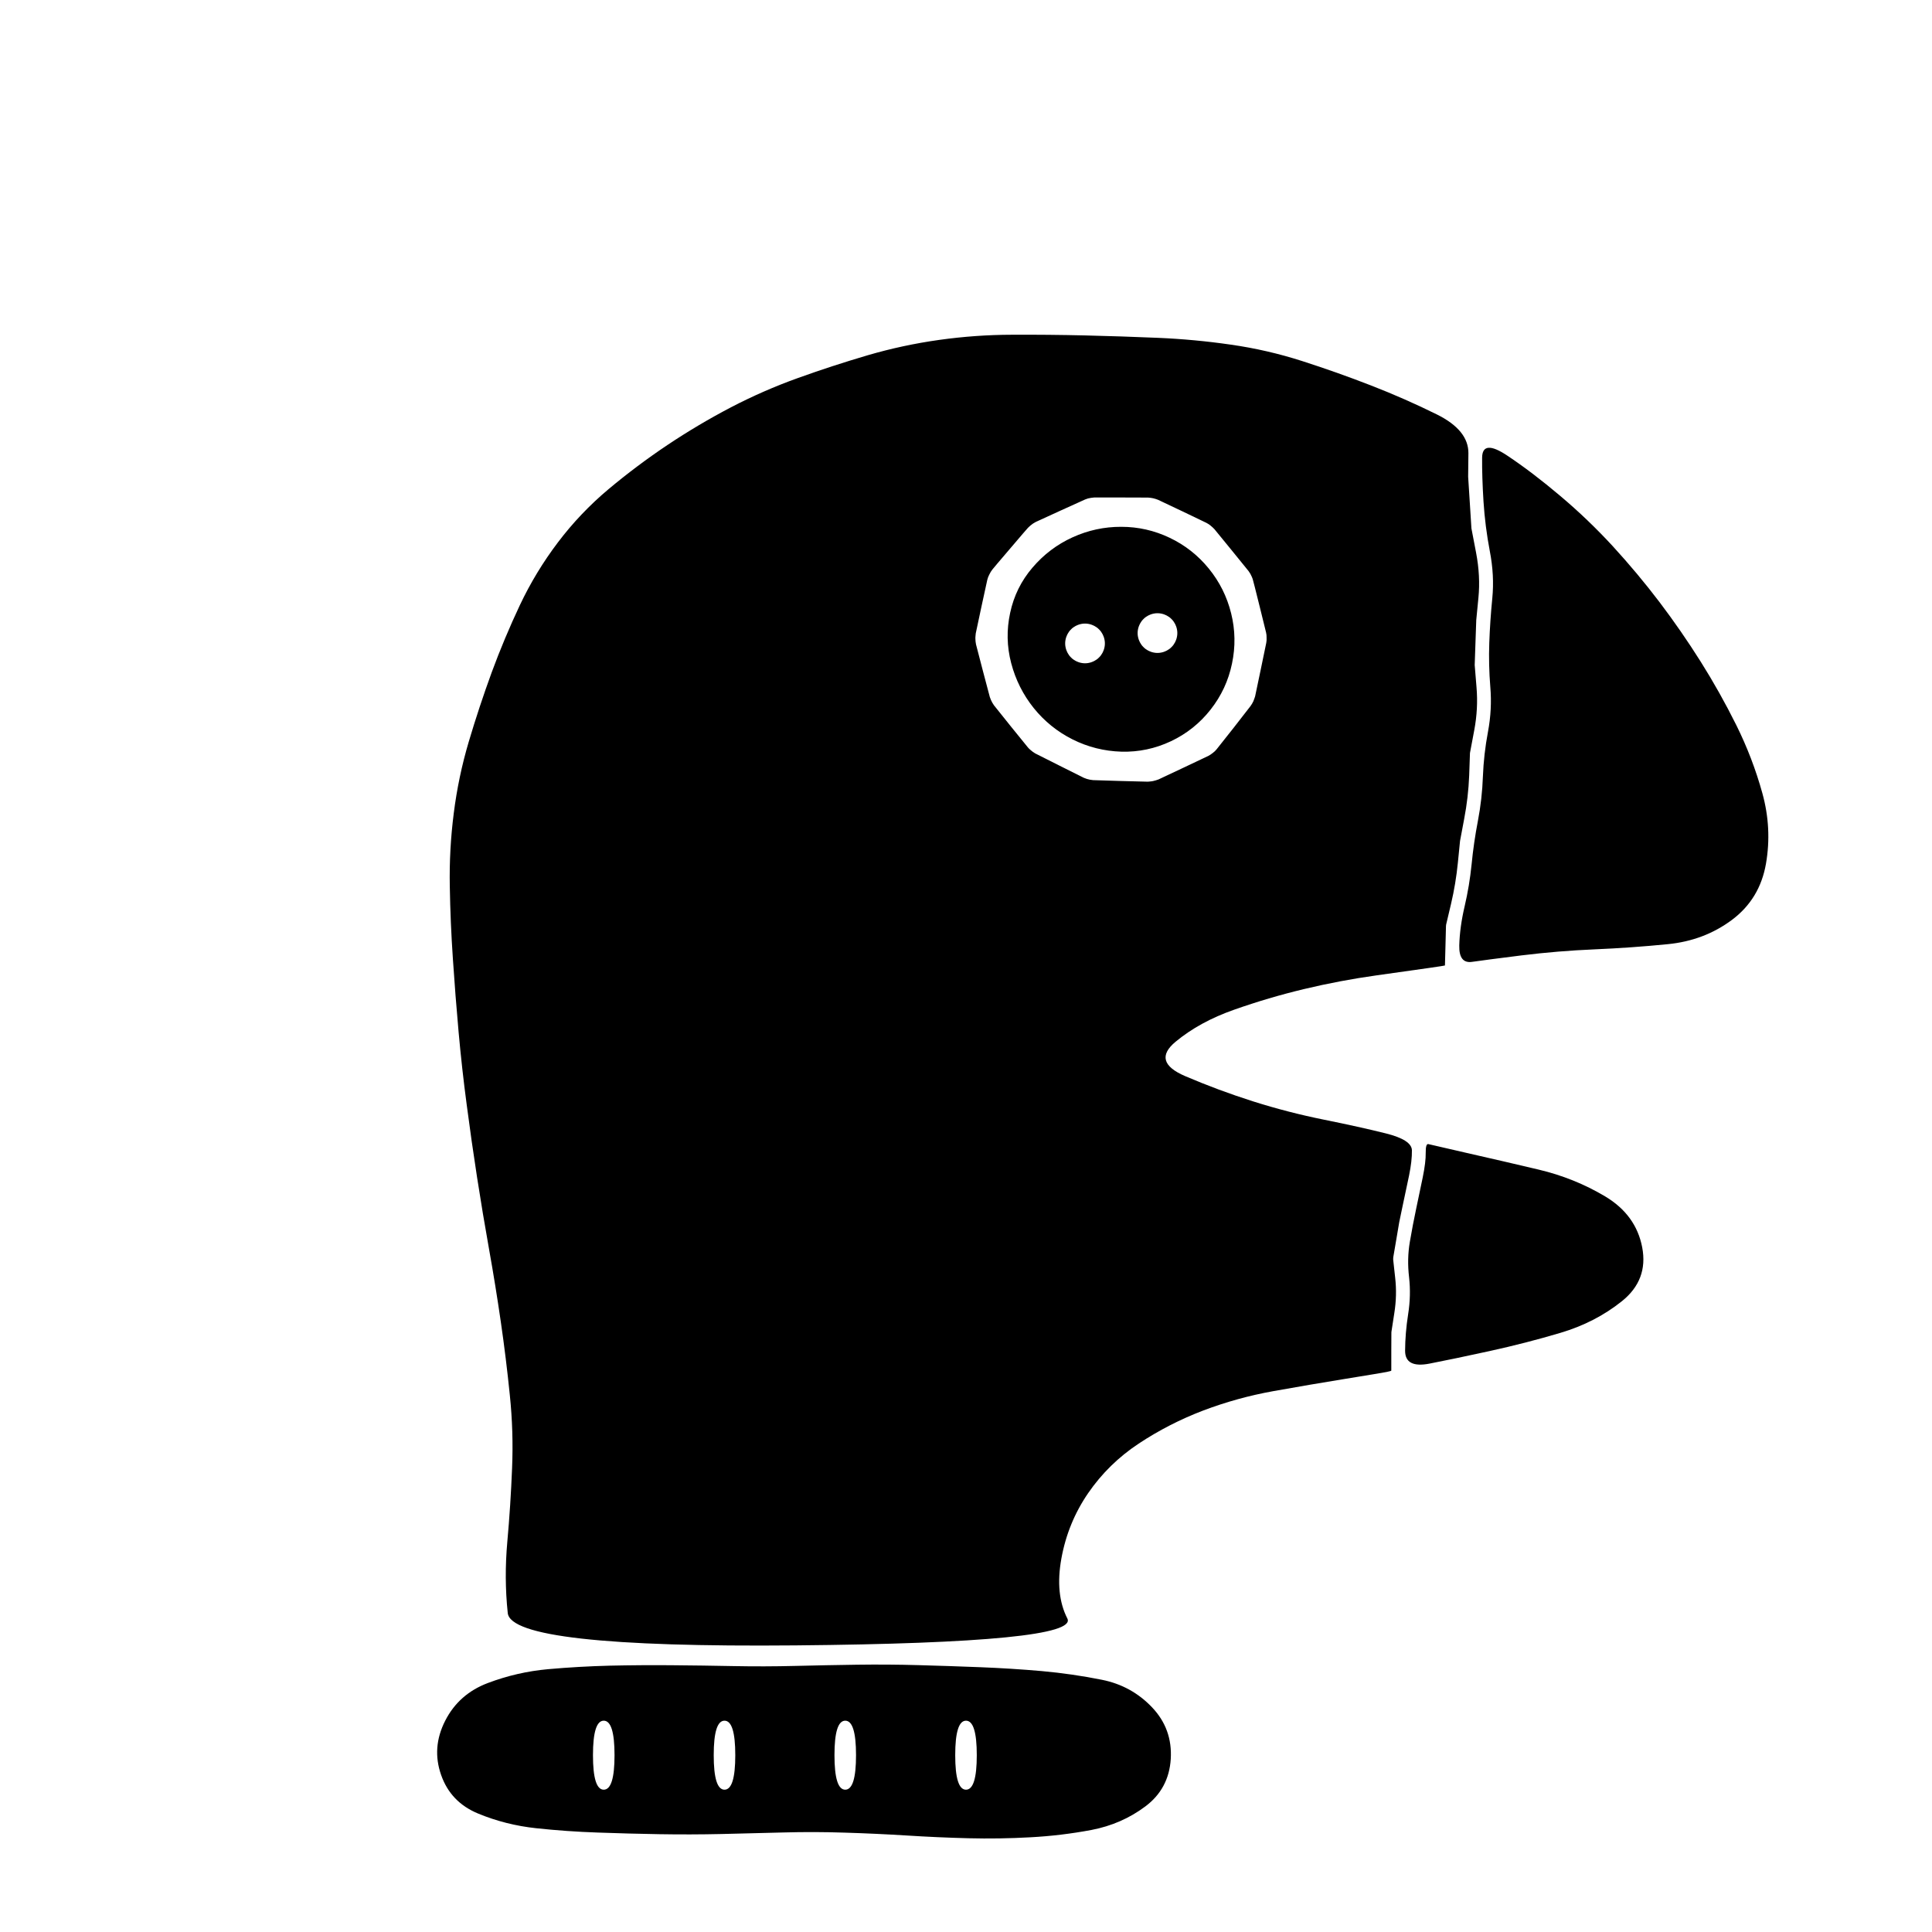
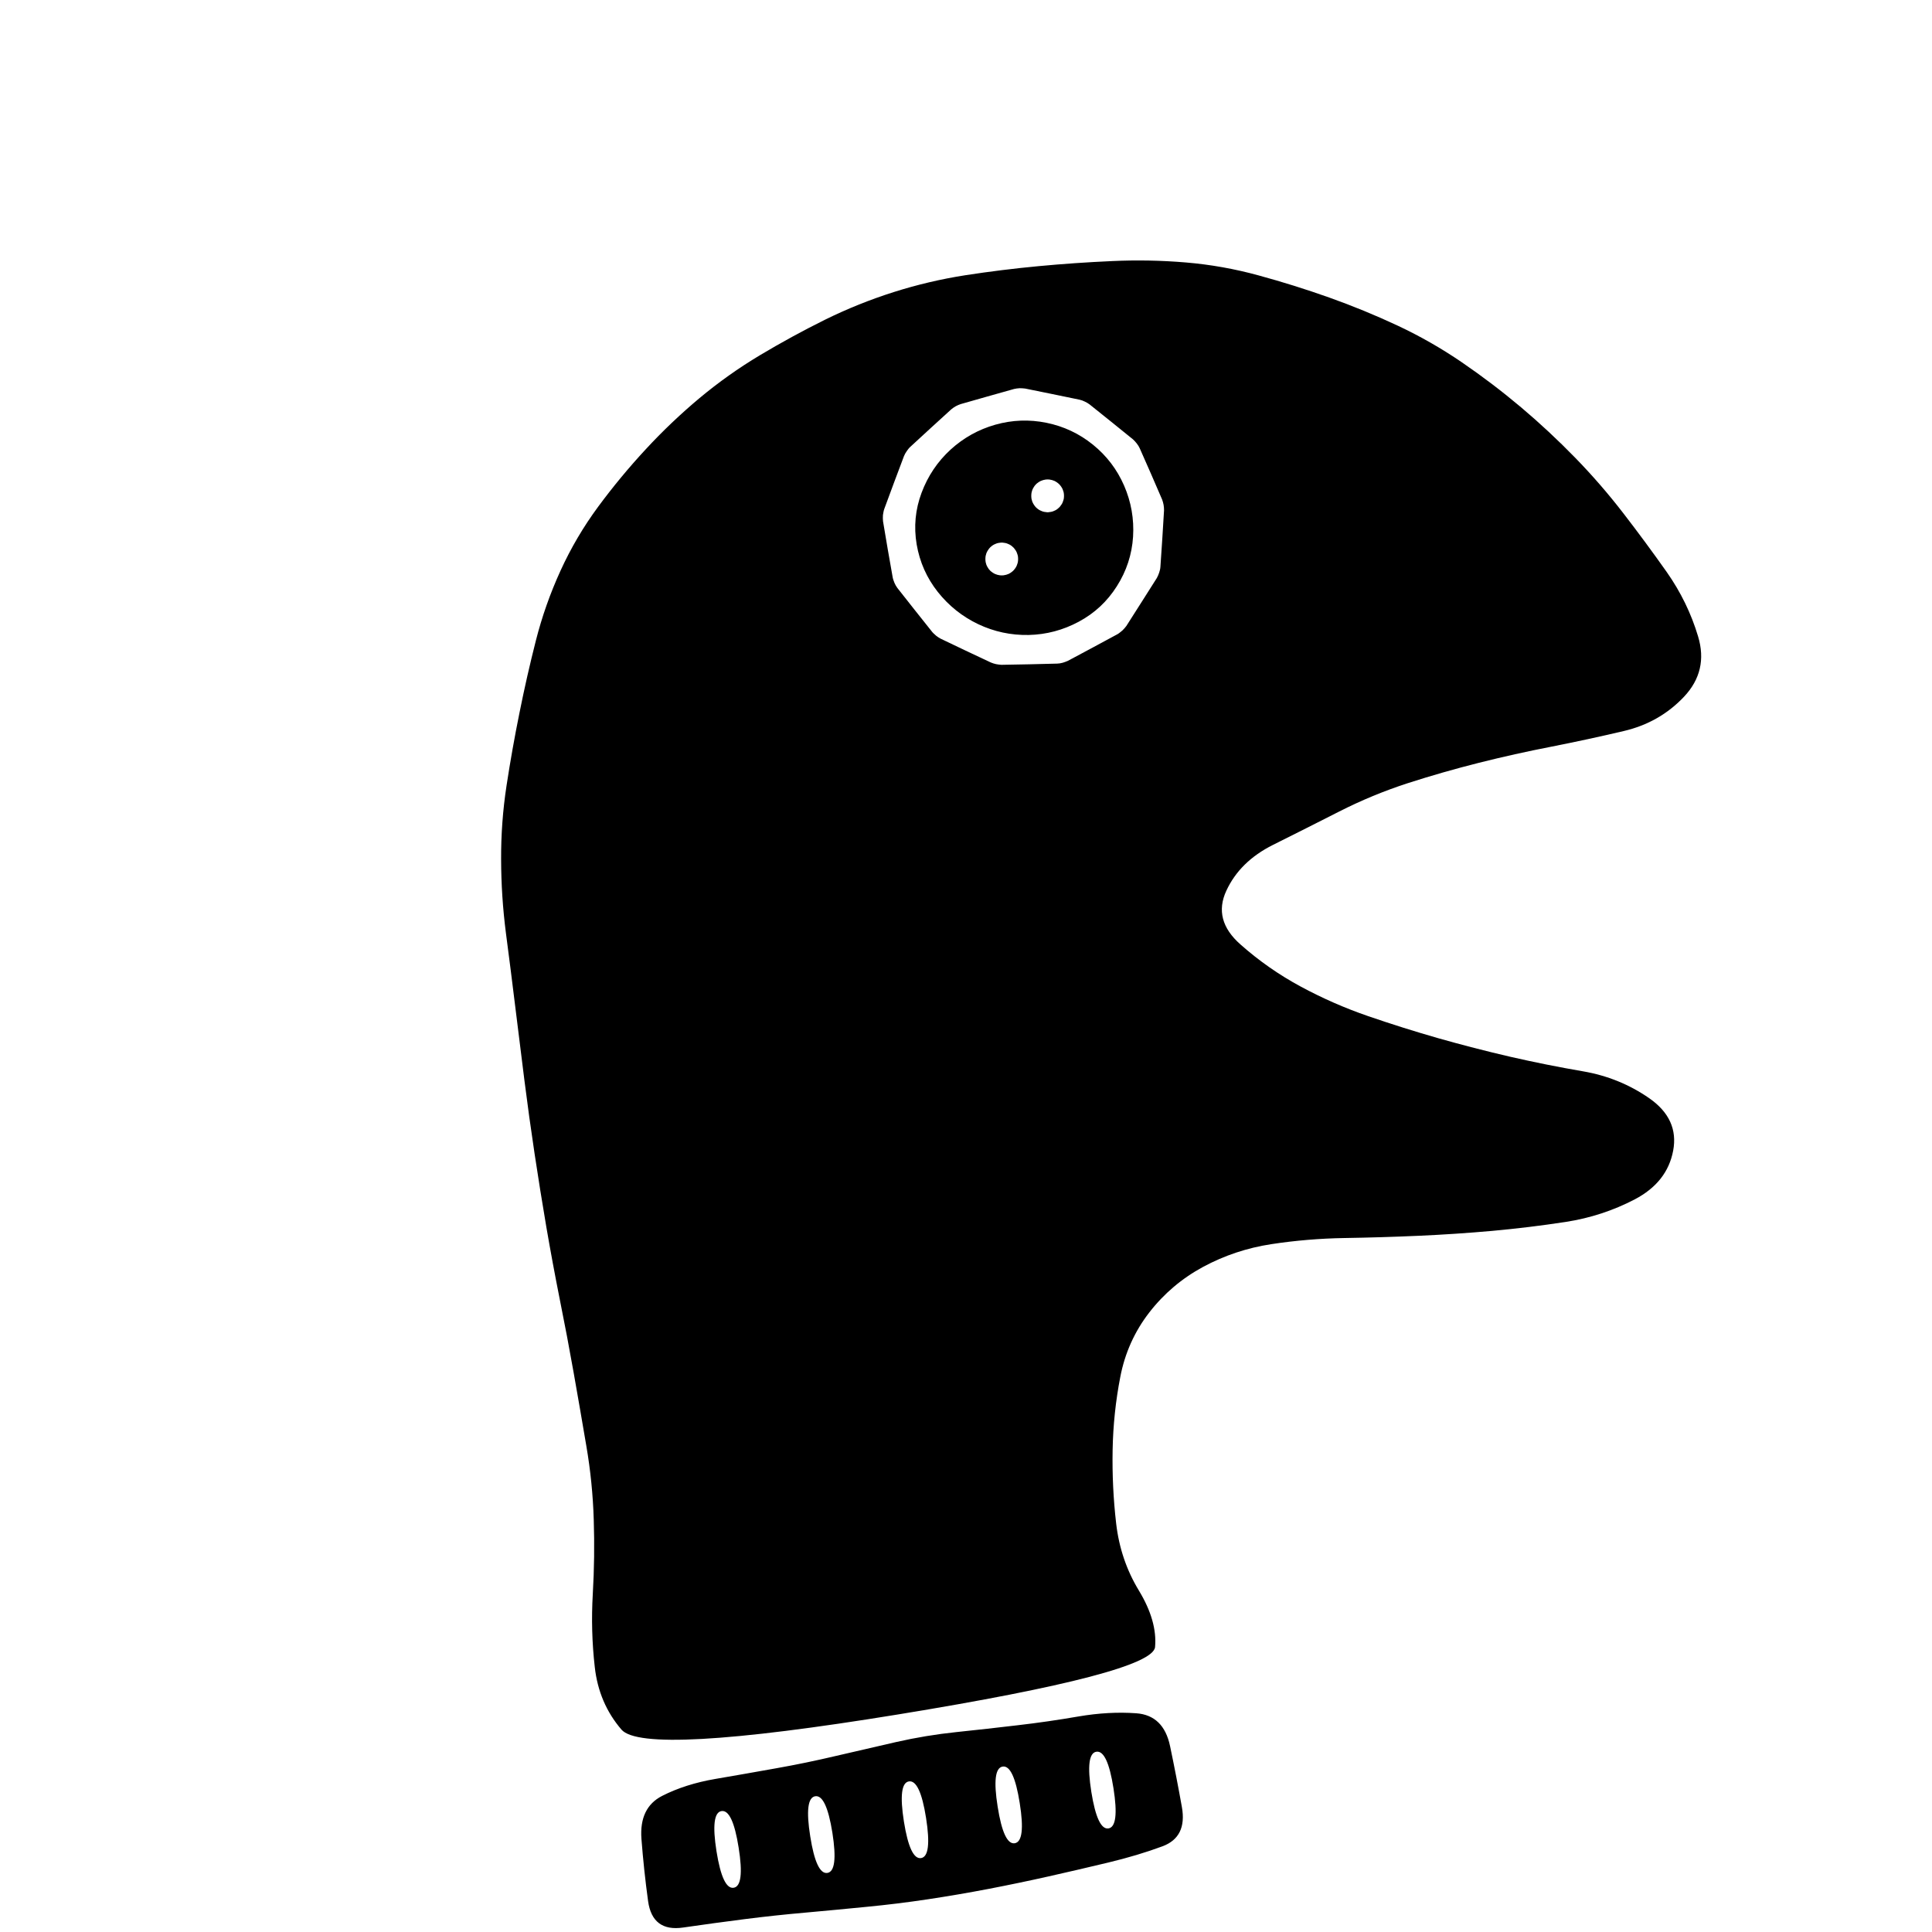
<svg xmlns="http://www.w3.org/2000/svg" viewBox="0 0 224 224" width="224" height="224" role="img" aria-label="Play Before Pixels mark, black">
  <g fill="#000">
-     <path d="M135.61 62.35Q132.95 61.08 130 61.08Q127.05 61.07 124.35 62.3Q121.65 63.53 119.7 65.82Q117.75 68.1 117.12 71.05Q116.48 74 117.24 76.89Q118 79.78 119.85 82.09Q121.71 84.4 124.36 85.73Q127.02 87.06 130.02 87.15Q133.02 87.23 135.76 85.94Q138.49 84.65 140.36 82.27Q142.23 79.89 142.84 76.94Q143.46 74 142.74 71.11Q142.02 68.21 140.15 65.92Q138.28 63.62 135.61 62.35ZM136.49 73.63Q136.48 73.7 136.47 73.77Q136.46 73.85 136.44 73.92Q136.42 74 136.4 74.07Q136.38 74.14 136.35 74.21Q136.32 74.28 136.29 74.35Q136.26 74.42 136.23 74.48Q136.19 74.55 136.15 74.61Q136.11 74.68 136.07 74.74Q136.02 74.8 135.98 74.86Q135.93 74.92 135.88 74.97Q135.83 75.03 135.77 75.08Q135.72 75.13 135.66 75.18Q135.6 75.22 135.54 75.27Q135.48 75.31 135.41 75.35Q135.35 75.39 135.28 75.43Q135.22 75.46 135.15 75.49Q135.08 75.52 135.01 75.55Q134.94 75.58 134.87 75.6Q134.8 75.62 134.72 75.64Q134.65 75.66 134.57 75.67Q134.5 75.68 134.43 75.69Q134.35 75.7 134.28 75.7Q134.2 75.7 134.12 75.7Q134.05 75.7 133.97 75.69Q133.9 75.68 133.83 75.67Q133.75 75.66 133.68 75.64Q133.6 75.62 133.53 75.6Q133.46 75.58 133.39 75.55Q133.32 75.52 133.25 75.49Q133.18 75.46 133.12 75.43Q133.05 75.39 132.99 75.35Q132.92 75.31 132.86 75.27Q132.8 75.22 132.74 75.18Q132.68 75.13 132.63 75.08Q132.57 75.03 132.52 74.97Q132.47 74.92 132.42 74.86Q132.38 74.8 132.33 74.74Q132.29 74.68 132.25 74.61Q132.21 74.55 132.17 74.48Q132.14 74.42 132.11 74.35Q132.08 74.28 132.05 74.21Q132.02 74.14 132 74.07Q131.98 74 131.96 73.92Q131.94 73.85 131.93 73.77Q131.92 73.7 131.91 73.63Q131.9 73.55 131.9 73.48Q131.9 73.4 131.9 73.32Q131.9 73.25 131.91 73.17Q131.92 73.1 131.93 73.03Q131.94 72.95 131.96 72.88Q131.98 72.8 132 72.73Q132.02 72.66 132.05 72.59Q132.08 72.52 132.11 72.45Q132.14 72.38 132.17 72.32Q132.21 72.25 132.25 72.19Q132.29 72.12 132.33 72.06Q132.38 72 132.42 71.94Q132.47 71.88 132.52 71.83Q132.57 71.77 132.63 71.72Q132.68 71.67 132.74 71.62Q132.8 71.58 132.86 71.53Q132.92 71.49 132.99 71.45Q133.05 71.41 133.12 71.37Q133.18 71.34 133.25 71.31Q133.32 71.28 133.39 71.25Q133.46 71.22 133.53 71.2Q133.6 71.18 133.68 71.16Q133.75 71.14 133.83 71.13Q133.9 71.12 133.97 71.11Q134.05 71.1 134.12 71.1Q134.2 71.1 134.28 71.1Q134.35 71.1 134.43 71.11Q134.5 71.12 134.57 71.13Q134.65 71.14 134.72 71.16Q134.8 71.18 134.87 71.2Q134.94 71.22 135.01 71.25Q135.08 71.28 135.15 71.31Q135.22 71.34 135.28 71.37Q135.35 71.41 135.41 71.45Q135.48 71.49 135.54 71.53Q135.6 71.58 135.66 71.62Q135.72 71.67 135.77 71.72Q135.83 71.77 135.88 71.83Q135.93 71.88 135.98 71.94Q136.02 72 136.07 72.06Q136.11 72.12 136.15 72.19Q136.19 72.25 136.23 72.32Q136.26 72.38 136.29 72.45Q136.32 72.52 136.35 72.59Q136.38 72.66 136.4 72.73Q136.42 72.8 136.44 72.88Q136.46 72.95 136.47 73.03Q136.48 73.1 136.49 73.17Q136.5 73.25 136.5 73.32Q136.5 73.4 136.5 73.48Q136.5 73.55 136.49 73.63ZM128.09 74.83Q128.08 74.9 128.07 74.97Q128.06 75.05 128.04 75.12Q128.02 75.2 128 75.27Q127.98 75.34 127.95 75.41Q127.92 75.48 127.89 75.55Q127.86 75.62 127.83 75.68Q127.79 75.75 127.75 75.81Q127.71 75.88 127.67 75.94Q127.62 76 127.58 76.06Q127.53 76.12 127.48 76.17Q127.43 76.23 127.37 76.28Q127.32 76.33 127.26 76.38Q127.2 76.42 127.14 76.47Q127.08 76.51 127.01 76.55Q126.95 76.59 126.88 76.63Q126.82 76.66 126.75 76.69Q126.68 76.72 126.61 76.75Q126.54 76.78 126.47 76.8Q126.4 76.82 126.32 76.84Q126.25 76.86 126.17 76.87Q126.1 76.88 126.03 76.89Q125.95 76.9 125.88 76.9Q125.8 76.9 125.72 76.9Q125.65 76.9 125.57 76.89Q125.5 76.88 125.43 76.87Q125.35 76.86 125.28 76.84Q125.2 76.82 125.13 76.8Q125.06 76.78 124.99 76.75Q124.92 76.72 124.85 76.69Q124.78 76.66 124.72 76.63Q124.65 76.59 124.59 76.55Q124.52 76.51 124.46 76.47Q124.4 76.42 124.34 76.38Q124.28 76.33 124.23 76.28Q124.17 76.23 124.12 76.17Q124.07 76.12 124.02 76.06Q123.98 76 123.93 75.94Q123.89 75.88 123.85 75.81Q123.81 75.75 123.77 75.68Q123.74 75.62 123.71 75.55Q123.68 75.48 123.65 75.41Q123.62 75.34 123.6 75.27Q123.58 75.2 123.56 75.12Q123.54 75.05 123.53 74.97Q123.52 74.9 123.51 74.83Q123.5 74.75 123.5 74.68Q123.5 74.6 123.5 74.52Q123.5 74.45 123.51 74.37Q123.52 74.3 123.53 74.23Q123.54 74.15 123.56 74.08Q123.58 74 123.6 73.93Q123.62 73.86 123.65 73.79Q123.68 73.72 123.71 73.65Q123.74 73.58 123.77 73.52Q123.81 73.45 123.85 73.39Q123.89 73.32 123.93 73.26Q123.98 73.2 124.02 73.14Q124.07 73.08 124.12 73.03Q124.17 72.97 124.23 72.92Q124.28 72.87 124.34 72.82Q124.4 72.78 124.46 72.73Q124.52 72.69 124.59 72.65Q124.65 72.61 124.72 72.57Q124.78 72.54 124.85 72.51Q124.92 72.48 124.99 72.45Q125.06 72.42 125.13 72.4Q125.2 72.38 125.28 72.36Q125.35 72.34 125.43 72.33Q125.5 72.32 125.57 72.31Q125.65 72.3 125.72 72.3Q125.8 72.3 125.88 72.3Q125.95 72.3 126.03 72.31Q126.1 72.32 126.17 72.33Q126.25 72.34 126.32 72.36Q126.4 72.38 126.47 72.4Q126.54 72.42 126.61 72.45Q126.68 72.48 126.75 72.51Q126.82 72.54 126.88 72.57Q126.95 72.61 127.01 72.65Q127.08 72.69 127.14 72.73Q127.2 72.78 127.26 72.82Q127.32 72.87 127.37 72.92Q127.43 72.97 127.48 73.03Q127.53 73.08 127.58 73.14Q127.62 73.2 127.67 73.26Q127.71 73.32 127.75 73.39Q127.79 73.45 127.83 73.52Q127.86 73.58 127.89 73.65Q127.92 73.72 127.95 73.79Q127.98 73.86 128 73.93Q128.02 74 128.04 74.08Q128.06 74.15 128.07 74.23Q128.08 74.3 128.09 74.37Q128.1 74.45 128.1 74.52Q128.1 74.6 128.1 74.68Q128.1 74.75 128.09 74.83ZM204.75 100.14Q205.46 96.04 204.33 91.96Q203.2 87.88 201.31 84.07Q199.42 80.27 197.18 76.71Q194.93 73.14 192.4 69.8Q189.86 66.46 187 63.34Q184.14 60.23 180.89 57.49Q177.65 54.75 174.75 52.82Q171.86 50.89 171.84 53.07Q171.82 55.24 172 58.15Q172.19 61.06 172.73 63.89Q173.28 66.73 173.02 69.36Q172.76 72 172.67 74.53Q172.58 77.07 172.79 79.65Q173.01 82.23 172.52 84.84Q172.03 87.44 171.93 90.03Q171.84 92.62 171.35 95.18Q170.86 97.73 170.62 100.22Q170.37 102.7 169.81 105.09Q169.25 107.48 169.19 109.61Q169.14 111.74 170.67 111.52Q172.19 111.3 176.41 110.77Q180.63 110.25 184.88 110.07Q189.13 109.89 193.36 109.47Q197.58 109.06 200.81 106.65Q204.04 104.23 204.75 100.14ZM156.02 159.86Q160.22 159.18 160.76 159.07Q161.3 158.96 161.31 158.91Q161.31 158.86 161.31 156.71Q161.32 154.57 161.32 154.5Q161.32 154.44 161.33 154.38Q161.33 154.32 161.66 152.24Q161.99 150.17 161.76 148.15Q161.53 146.14 161.53 146.06Q161.52 145.99 161.53 145.91Q161.53 145.83 161.54 145.76Q161.55 145.68 161.89 143.71Q162.22 141.73 162.23 141.7Q162.24 141.67 162.62 139.83Q163.01 137.99 163.37 136.29Q163.72 134.58 163.7 133.37Q163.68 132.16 160.68 131.41Q157.68 130.66 153.51 129.82Q149.34 128.98 145.3 127.7Q141.27 126.42 137.39 124.76Q133.52 123.09 136.3 120.78Q139.09 118.47 143.08 117.07Q147.07 115.66 151.21 114.67Q155.35 113.68 159.57 113.09Q163.78 112.5 165.66 112.23Q167.53 111.96 167.53 111.94Q167.54 111.91 167.59 109.68Q167.65 107.44 167.65 107.36Q167.66 107.27 167.67 107.19Q167.69 107.11 168.24 104.78Q168.79 102.44 169.03 100.01Q169.26 97.58 169.28 97.5Q169.29 97.43 169.76 94.94Q170.24 92.44 170.34 89.91Q170.43 87.38 170.43 87.32Q170.44 87.26 170.45 87.2Q170.45 87.14 170.93 84.65Q171.4 82.15 171.19 79.68Q170.98 77.2 170.98 77.11Q170.98 77.01 171.07 74.48Q171.16 71.94 171.16 71.89Q171.17 71.84 171.41 69.32Q171.66 66.8 171.14 64.08Q170.61 61.37 170.6 61.26Q170.59 61.16 170.41 58.25Q170.22 55.34 170.22 55.28Q170.22 55.23 170.25 52.55Q170.27 49.88 166.61 48.06Q162.94 46.24 158.98 44.7Q155.02 43.16 150.97 41.86Q146.92 40.56 142.71 39.96Q138.5 39.35 134.26 39.17Q130.02 38.99 125.8 38.89Q121.58 38.79 117.34 38.81Q113.1 38.82 108.89 39.41Q104.68 40 100.6 41.19Q96.52 42.39 92.51 43.83Q88.5 45.27 84.72 47.24Q80.94 49.22 77.39 51.59Q73.85 53.96 70.56 56.71Q67.27 59.47 64.69 62.88Q62.1 66.3 60.28 70.15Q58.47 73.99 57.01 77.95Q55.56 81.92 54.35 85.99Q53.14 90.07 52.61 94.29Q52.07 98.51 52.15 102.75Q52.22 106.98 52.51 111.2Q52.79 115.41 53.17 119.64Q53.55 123.87 54.11 128.08Q54.66 132.29 55.31 136.49Q55.96 140.69 56.71 144.88Q57.46 149.07 58.07 153.29Q58.68 157.5 59.11 161.75Q59.55 165.99 59.37 170.25Q59.2 174.52 58.82 178.75Q58.44 182.97 58.87 187.02Q59.29 191.07 92.24 190.77Q125.19 190.47 123.75 187.65Q122.31 184.84 123.06 180.69Q123.81 176.55 126.16 173.12Q128.52 169.69 132.03 167.37Q135.54 165.05 139.5 163.54Q143.46 162.04 147.64 161.29Q151.82 160.54 156.02 159.86ZM145.42 81.03Q145.37 81.18 145.31 81.32Q145.24 81.46 145.16 81.6Q145.08 81.73 144.99 81.86Q144.9 81.99 143.04 84.37Q141.17 86.75 141.06 86.87Q140.96 86.99 140.85 87.1Q140.73 87.21 140.61 87.3Q140.49 87.4 140.35 87.49Q140.22 87.58 140.08 87.65Q139.94 87.72 137.21 89.01Q134.47 90.3 134.32 90.37Q134.18 90.43 134.02 90.47Q133.87 90.52 133.72 90.55Q133.56 90.59 133.4 90.6Q133.24 90.62 133.09 90.63Q132.93 90.63 129.93 90.55Q126.92 90.46 126.74 90.45Q126.55 90.43 126.37 90.4Q126.19 90.36 126.01 90.31Q125.83 90.25 125.66 90.18Q125.49 90.1 122.84 88.77Q120.18 87.44 120.02 87.35Q119.87 87.25 119.72 87.15Q119.57 87.04 119.44 86.92Q119.3 86.8 119.18 86.66Q119.06 86.53 117.2 84.22Q115.35 81.91 115.24 81.77Q115.14 81.62 115.05 81.47Q114.96 81.31 114.89 81.15Q114.82 80.98 114.76 80.81Q114.71 80.64 113.95 77.75Q113.19 74.86 113.16 74.71Q113.13 74.55 113.11 74.39Q113.09 74.23 113.09 74.08Q113.08 73.92 113.1 73.76Q113.11 73.6 113.13 73.44Q113.16 73.29 113.79 70.34Q114.43 67.39 114.47 67.22Q114.51 67.06 114.57 66.9Q114.63 66.75 114.71 66.6Q114.78 66.45 114.87 66.3Q114.96 66.16 115.06 66.03Q115.16 65.89 117.11 63.61Q119.06 61.32 119.19 61.19Q119.32 61.06 119.46 60.94Q119.6 60.82 119.76 60.71Q119.91 60.61 120.08 60.52Q120.24 60.44 122.94 59.21Q125.64 57.98 125.81 57.91Q125.98 57.84 126.15 57.79Q126.33 57.75 126.51 57.72Q126.69 57.69 126.87 57.68Q127.06 57.67 130.01 57.68Q132.96 57.68 133.11 57.69Q133.26 57.7 133.41 57.72Q133.55 57.74 133.7 57.77Q133.85 57.8 133.99 57.85Q134.13 57.9 134.27 57.95Q134.41 58.01 137.08 59.28Q139.74 60.55 139.87 60.62Q140 60.69 140.13 60.77Q140.26 60.86 140.37 60.95Q140.49 61.04 140.6 61.15Q140.71 61.25 140.81 61.36Q140.91 61.47 142.78 63.77Q144.65 66.06 144.76 66.21Q144.87 66.37 144.97 66.53Q145.06 66.69 145.13 66.86Q145.21 67.03 145.26 67.21Q145.32 67.39 146.04 70.29Q146.76 73.18 146.79 73.33Q146.82 73.48 146.84 73.63Q146.85 73.78 146.85 73.94Q146.86 74.09 146.85 74.24Q146.84 74.39 146.81 74.55Q146.79 74.7 146.17 77.64Q145.56 80.58 145.52 80.74Q145.48 80.89 145.42 81.03ZM178.37 135.6Q174.23 134.62 170.08 133.68Q165.94 132.73 165.61 132.65Q165.29 132.57 165.3 133.65Q165.32 134.73 164.95 136.53Q164.58 138.32 164.19 140.16Q163.8 142 163.46 143.98Q163.12 145.96 163.37 148.08Q163.61 150.2 163.26 152.39Q162.92 154.57 162.91 156.61Q162.91 158.65 165.74 158.1Q168.57 157.55 172.73 156.64Q176.89 155.73 180.93 154.53Q184.97 153.33 188.05 150.86Q191.12 148.4 190.4 144.62Q189.68 140.85 186.1 138.71Q182.52 136.58 178.37 135.6ZM83.63 212.64Q87.21 212.55 90.8 212.46Q94.38 212.36 97.96 212.48Q101.54 212.59 105.11 212.81Q108.69 213.04 112.28 213.13Q115.86 213.22 119.45 213.02Q123.03 212.83 126.54 212.17Q130.04 211.5 132.78 209.45Q135.52 207.41 135.74 203.94Q135.95 200.46 133.58 197.96Q131.2 195.45 127.77 194.76Q124.34 194.07 120.8 193.75Q117.25 193.44 113.68 193.3Q110.1 193.16 106.52 193.06Q102.94 192.96 99.36 193.01Q95.78 193.06 92.2 193.15Q88.62 193.24 85.04 193.17Q81.46 193.1 77.88 193.07Q74.29 193.04 70.71 193.12Q67.12 193.21 63.52 193.53Q59.93 193.86 56.57 195.13Q53.2 196.4 51.62 199.5Q50.03 202.61 51.14 205.78Q52.24 208.95 55.44 210.27Q58.63 211.59 62.18 211.97Q65.73 212.35 69.31 212.47Q72.89 212.6 76.47 212.66Q80.05 212.72 83.63 212.64ZM71.25 203.5Q71.25 207.5 70 207.5Q68.75 207.5 68.75 203.5Q68.75 199.5 70 199.5Q71.25 199.5 71.25 203.5ZM85.25 203.5Q85.25 207.5 84 207.5Q82.75 207.5 82.75 203.5Q82.75 199.5 84 199.5Q85.25 199.5 85.25 203.5ZM99.25 203.5Q99.25 207.5 98 207.5Q96.75 207.5 96.75 203.5Q96.75 199.5 98 199.5Q99.25 199.5 99.25 203.5ZM113.25 203.5Q113.25 207.5 112 207.5Q110.75 207.5 110.75 203.5Q110.75 199.5 112 199.5Q113.25 199.5 113.25 203.5Z" />
+     <path d="M126.71 51.55Q124.33 49.63 121.33 49.02Q118.34 48.41 115.4 49.24Q112.47 50.07 110.2 52.14Q107.94 54.22 106.85 57.13Q105.76 60.04 106.28 63.12Q106.81 66.2 108.73 68.63Q110.65 71.05 113.42 72.37Q116.19 73.68 119.27 73.62Q122.34 73.55 125.08 72.08Q127.82 70.61 129.49 67.97Q131.17 65.33 131.37 62.23Q131.56 59.13 130.33 56.3Q129.1 53.48 126.71 51.55ZM123.35 57.27Q123.36 57.34 123.36 57.41Q123.36 57.49 123.36 57.56Q123.36 57.64 123.35 57.71Q123.34 57.79 123.33 57.86Q123.31 57.93 123.29 58Q123.27 58.08 123.24 58.15Q123.22 58.22 123.19 58.28Q123.16 58.35 123.12 58.42Q123.08 58.48 123.04 58.54Q123 58.61 122.95 58.66Q122.91 58.72 122.86 58.78Q122.81 58.83 122.75 58.88Q122.7 58.93 122.64 58.98Q122.58 59.03 122.52 59.07Q122.46 59.11 122.39 59.15Q122.33 59.18 122.26 59.21Q122.19 59.24 122.12 59.27Q122.05 59.3 121.98 59.32Q121.91 59.34 121.83 59.35Q121.76 59.37 121.69 59.37Q121.61 59.38 121.54 59.39Q121.46 59.39 121.39 59.39Q121.31 59.38 121.24 59.37Q121.17 59.37 121.09 59.35Q121.02 59.34 120.95 59.32Q120.88 59.3 120.81 59.27Q120.74 59.24 120.67 59.21Q120.6 59.18 120.54 59.15Q120.47 59.11 120.41 59.07Q120.35 59.03 120.29 58.98Q120.23 58.93 120.17 58.88Q120.12 58.83 120.07 58.78Q120.02 58.72 119.97 58.66Q119.93 58.61 119.89 58.54Q119.84 58.48 119.81 58.42Q119.77 58.35 119.74 58.28Q119.71 58.22 119.68 58.15Q119.66 58.08 119.64 58Q119.62 57.93 119.6 57.86Q119.59 57.79 119.58 57.71Q119.57 57.64 119.57 57.56Q119.56 57.49 119.57 57.41Q119.57 57.34 119.58 57.27Q119.59 57.19 119.6 57.12Q119.62 57.04 119.64 56.97Q119.66 56.9 119.68 56.83Q119.71 56.76 119.74 56.69Q119.77 56.63 119.81 56.56Q119.84 56.5 119.89 56.43Q119.93 56.37 119.97 56.31Q120.02 56.25 120.07 56.2Q120.12 56.15 120.17 56.09Q120.23 56.04 120.29 56Q120.35 55.95 120.41 55.91Q120.47 55.87 120.54 55.83Q120.6 55.8 120.67 55.76Q120.74 55.73 120.81 55.71Q120.88 55.68 120.95 55.66Q121.02 55.64 121.09 55.63Q121.17 55.61 121.24 55.6Q121.31 55.59 121.39 55.59Q121.46 55.59 121.54 55.59Q121.61 55.59 121.69 55.6Q121.76 55.61 121.83 55.63Q121.91 55.64 121.98 55.66Q122.05 55.68 122.12 55.71Q122.19 55.73 122.26 55.76Q122.33 55.8 122.39 55.83Q122.46 55.87 122.52 55.91Q122.58 55.95 122.64 56Q122.7 56.04 122.75 56.09Q122.81 56.15 122.86 56.2Q122.91 56.25 122.95 56.31Q123 56.37 123.04 56.43Q123.08 56.5 123.12 56.56Q123.16 56.63 123.19 56.69Q123.22 56.76 123.24 56.83Q123.27 56.9 123.29 56.97Q123.31 57.04 123.33 57.12Q123.34 57.19 123.35 57.27ZM118.03 64.59Q118.04 64.66 118.04 64.74Q118.04 64.81 118.04 64.89Q118.04 64.96 118.03 65.03Q118.02 65.11 118.01 65.18Q117.99 65.25 117.97 65.33Q117.95 65.4 117.92 65.47Q117.9 65.54 117.87 65.61Q117.84 65.67 117.8 65.74Q117.76 65.8 117.72 65.87Q117.68 65.93 117.63 65.99Q117.59 66.04 117.54 66.1Q117.49 66.15 117.43 66.21Q117.38 66.26 117.32 66.3Q117.26 66.35 117.2 66.39Q117.14 66.43 117.07 66.47Q117.01 66.5 116.94 66.54Q116.87 66.57 116.8 66.59Q116.73 66.62 116.66 66.64Q116.59 66.66 116.51 66.67Q116.44 66.69 116.37 66.7Q116.29 66.71 116.22 66.71Q116.14 66.71 116.07 66.71Q115.99 66.71 115.92 66.7Q115.85 66.69 115.77 66.67Q115.7 66.66 115.63 66.64Q115.56 66.62 115.49 66.59Q115.42 66.57 115.35 66.54Q115.28 66.5 115.22 66.47Q115.15 66.43 115.09 66.39Q115.03 66.35 114.97 66.3Q114.91 66.26 114.85 66.21Q114.8 66.15 114.75 66.1Q114.7 66.04 114.65 65.99Q114.61 65.93 114.57 65.87Q114.52 65.8 114.49 65.74Q114.45 65.67 114.42 65.61Q114.39 65.54 114.36 65.47Q114.34 65.4 114.32 65.33Q114.3 65.25 114.28 65.18Q114.27 65.11 114.26 65.03Q114.25 64.96 114.25 64.89Q114.24 64.81 114.25 64.74Q114.25 64.66 114.26 64.59Q114.27 64.51 114.28 64.44Q114.3 64.37 114.32 64.3Q114.34 64.22 114.36 64.15Q114.39 64.08 114.42 64.02Q114.45 63.95 114.49 63.88Q114.52 63.82 114.57 63.76Q114.61 63.69 114.65 63.64Q114.7 63.58 114.75 63.52Q114.8 63.47 114.85 63.42Q114.91 63.37 114.97 63.32Q115.03 63.27 115.09 63.23Q115.15 63.19 115.22 63.15Q115.28 63.12 115.35 63.09Q115.42 63.06 115.49 63.03Q115.56 63 115.63 62.98Q115.7 62.96 115.77 62.95Q115.85 62.93 115.92 62.93Q115.99 62.92 116.07 62.91Q116.14 62.91 116.22 62.91Q116.29 62.92 116.37 62.93Q116.44 62.93 116.51 62.95Q116.59 62.96 116.66 62.98Q116.73 63 116.8 63.03Q116.87 63.06 116.94 63.09Q117.01 63.12 117.07 63.15Q117.14 63.19 117.2 63.23Q117.26 63.27 117.32 63.32Q117.38 63.37 117.43 63.42Q117.49 63.47 117.54 63.52Q117.59 63.58 117.63 63.64Q117.68 63.69 117.72 63.76Q117.76 63.82 117.8 63.88Q117.84 63.95 117.87 64.02Q117.9 64.08 117.92 64.15Q117.95 64.22 117.97 64.3Q117.99 64.37 118.01 64.44Q118.02 64.51 118.03 64.59ZM129.89 159.64Q130.69 155.48 133.25 152.17Q135.81 148.87 139.5 146.88Q143.2 144.89 147.4 144.25Q151.59 143.61 155.89 143.54Q160.19 143.47 164.47 143.28Q168.75 143.09 173.02 142.71Q177.3 142.32 181.55 141.67Q185.8 141.01 189.55 139.05Q193.3 137.08 193.99 133.41Q194.68 129.75 191.23 127.34Q187.78 124.94 183.53 124.21Q179.28 123.48 175.09 122.52Q170.91 121.55 166.78 120.38Q162.66 119.2 158.62 117.81Q154.58 116.42 150.8 114.38Q147.02 112.34 143.82 109.5Q140.61 106.67 142.18 103.28Q143.75 99.88 147.59 97.96Q151.44 96.04 155.27 94.09Q159.11 92.14 163.2 90.81Q167.3 89.49 171.47 88.44Q175.65 87.39 179.87 86.57Q184.09 85.74 188.25 84.76Q192.41 83.79 195.25 80.78Q198.08 77.77 196.88 73.79Q195.69 69.81 193.25 66.33Q190.8 62.86 188.2 59.49Q185.6 56.12 182.62 53.06Q179.63 49.99 176.35 47.22Q173.06 44.45 169.51 42.02Q165.96 39.59 162.06 37.76Q158.17 35.94 154.12 34.5Q150.07 33.06 145.92 31.93Q141.77 30.79 137.49 30.43Q133.21 30.07 128.93 30.27Q124.65 30.46 120.4 30.86Q116.15 31.26 111.93 31.91Q107.7 32.57 103.6 33.87Q99.51 35.17 95.65 37.07Q91.8 38.98 88.1 41.19Q84.41 43.4 81.1 46.16Q77.79 48.93 74.86 52.1Q71.93 55.26 69.36 58.74Q66.79 62.22 64.99 66.16Q63.19 70.1 62.13 74.27Q61.07 78.44 60.23 82.64Q59.38 86.83 58.73 91.08Q58.08 95.33 58.1 99.64Q58.11 103.94 58.66 108.2Q59.22 112.46 59.74 116.72Q60.26 120.98 60.8 125.24Q61.34 129.51 61.98 133.76Q62.62 138.01 63.34 142.24Q64.07 146.48 64.91 150.7Q65.76 154.91 66.51 159.15Q67.26 163.39 67.98 167.64Q68.71 171.89 68.84 176.2Q68.98 180.51 68.73 184.8Q68.48 189.09 68.96 193.29Q69.43 197.48 72.05 200.53Q74.67 203.58 104.16 198.77Q133.65 193.96 133.92 190.96Q134.19 187.96 132.05 184.42Q129.9 180.88 129.41 176.64Q128.92 172.4 129 168.1Q129.08 163.81 129.89 159.64ZM134.49 66.06Q134.45 66.22 134.4 66.38Q134.35 66.55 134.28 66.7Q134.21 66.86 134.13 67.01Q134.04 67.16 132.36 69.8Q130.69 72.43 130.59 72.58Q130.49 72.72 130.37 72.85Q130.26 72.98 130.13 73.1Q130 73.22 129.86 73.32Q129.73 73.43 129.58 73.52Q129.43 73.61 126.69 75.08Q123.95 76.55 123.81 76.62Q123.66 76.69 123.51 76.74Q123.36 76.8 123.21 76.84Q123.05 76.88 122.89 76.91Q122.73 76.93 122.57 76.94Q122.41 76.95 119.34 77.02Q116.26 77.08 116.1 77.08Q115.95 77.07 115.79 77.05Q115.63 77.03 115.48 77Q115.33 76.97 115.18 76.92Q115.03 76.87 114.88 76.81Q114.73 76.75 111.97 75.44Q109.2 74.12 109.06 74.05Q108.92 73.98 108.79 73.89Q108.66 73.81 108.54 73.71Q108.42 73.61 108.31 73.5Q108.19 73.4 108.09 73.28Q107.99 73.16 106.07 70.74Q104.15 68.32 104.05 68.18Q103.95 68.04 103.86 67.89Q103.78 67.74 103.71 67.59Q103.64 67.43 103.59 67.27Q103.53 67.11 103.5 66.94Q103.46 66.78 102.93 63.7Q102.4 60.62 102.38 60.44Q102.36 60.26 102.36 60.08Q102.36 59.9 102.37 59.72Q102.39 59.55 102.43 59.37Q102.46 59.19 102.52 59.02Q102.57 58.85 103.66 55.94Q104.75 53.02 104.81 52.88Q104.88 52.73 104.95 52.59Q105.03 52.45 105.12 52.32Q105.21 52.18 105.31 52.06Q105.41 51.93 105.53 51.82Q105.64 51.71 107.91 49.63Q110.17 47.56 110.29 47.46Q110.41 47.36 110.54 47.27Q110.67 47.18 110.81 47.1Q110.95 47.03 111.1 46.96Q111.24 46.9 111.39 46.85Q111.54 46.8 114.48 45.97Q117.42 45.14 117.57 45.1Q117.73 45.06 117.89 45.04Q118.05 45.02 118.22 45.01Q118.38 45.01 118.54 45.02Q118.7 45.03 118.86 45.05Q119.02 45.08 122.01 45.69Q125.01 46.3 125.16 46.34Q125.32 46.38 125.47 46.43Q125.63 46.49 125.77 46.56Q125.92 46.63 126.06 46.71Q126.2 46.79 126.33 46.89Q126.46 46.98 128.85 48.91Q131.23 50.83 131.36 50.94Q131.48 51.05 131.59 51.17Q131.7 51.29 131.8 51.42Q131.9 51.55 131.99 51.69Q132.07 51.82 132.14 51.97Q132.22 52.12 133.45 54.94Q134.68 57.77 134.74 57.92Q134.8 58.07 134.84 58.23Q134.88 58.38 134.91 58.54Q134.94 58.7 134.95 58.86Q134.96 59.02 134.96 59.18Q134.96 59.34 134.76 62.45Q134.56 65.55 134.54 65.72Q134.53 65.89 134.49 66.06ZM107.56 220.21Q111.08 219.68 114.58 219.01Q118.07 218.34 121.55 217.56Q125.02 216.78 128.48 215.95Q131.94 215.12 134.79 214.06Q137.65 212.99 137.03 209.51Q136.41 206.03 135.66 202.45Q134.91 198.87 131.74 198.64Q128.56 198.41 125.04 199.01Q121.52 199.62 117.98 200.03Q114.44 200.45 110.9 200.82Q107.36 201.19 103.88 201.98Q100.41 202.77 96.95 203.58Q93.48 204.4 89.98 205.02Q86.47 205.65 82.96 206.25Q79.45 206.85 76.77 208.22Q74.1 209.58 74.37 213.21Q74.65 216.84 75.14 220.42Q75.64 224.01 79.22 223.48Q82.8 222.96 86.33 222.51Q89.86 222.06 93.41 221.75Q96.96 221.43 100.5 221.08Q104.04 220.74 107.56 220.21ZM83.07 214.63Q82.37 210.18 83.65 209.98Q84.94 209.78 85.64 214.22Q86.35 218.67 85.06 218.87Q83.78 219.07 83.07 214.63ZM93.94 212.91Q93.23 208.46 94.52 208.26Q95.8 208.06 96.51 212.5Q97.21 216.95 95.93 217.15Q94.64 217.35 93.94 212.91ZM104.8 211.19Q104.1 206.74 105.38 206.54Q106.67 206.34 107.37 210.78Q108.07 215.23 106.79 215.43Q105.51 215.63 104.8 211.19ZM117.65 213.71Q116.37 213.91 115.67 209.47Q114.96 205.02 116.25 204.82Q117.53 204.62 118.23 209.06Q118.94 213.5 117.65 213.71ZM128.52 211.99Q127.24 212.19 126.53 207.75Q125.83 203.3 127.11 203.1Q128.4 202.89 129.1 207.34Q129.8 211.78 128.52 211.99Z" />
  </g>
</svg>
